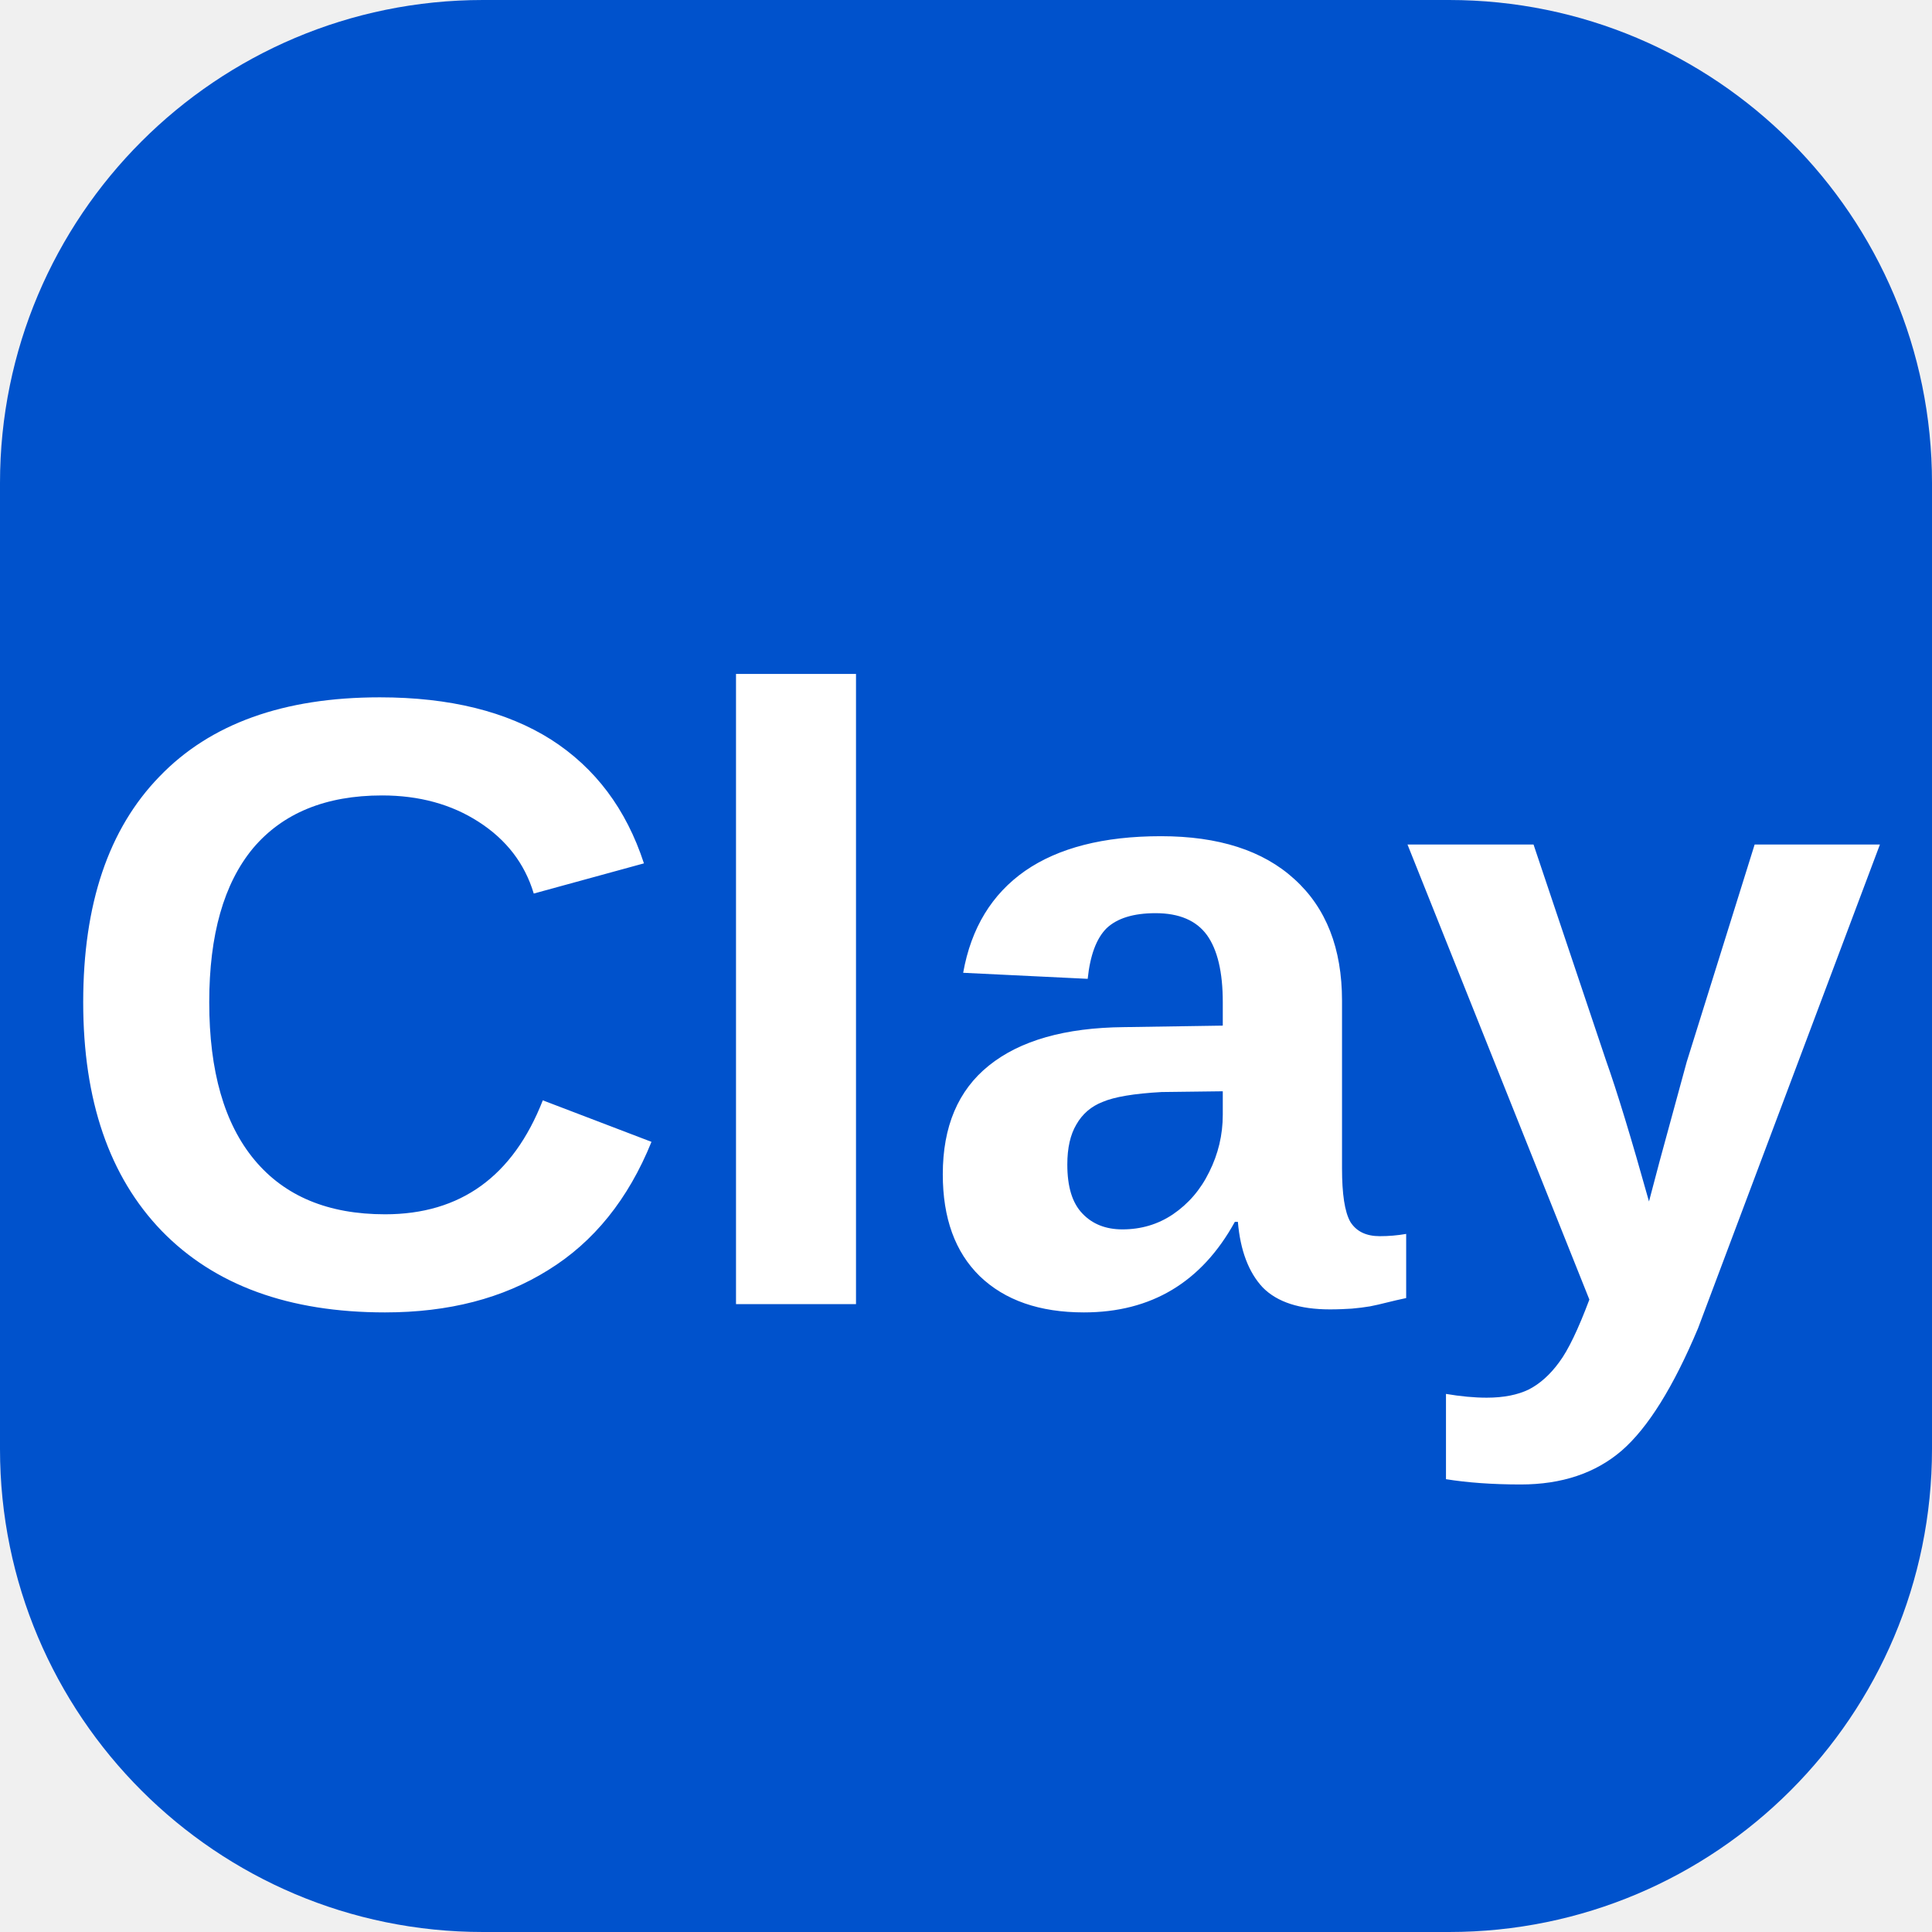
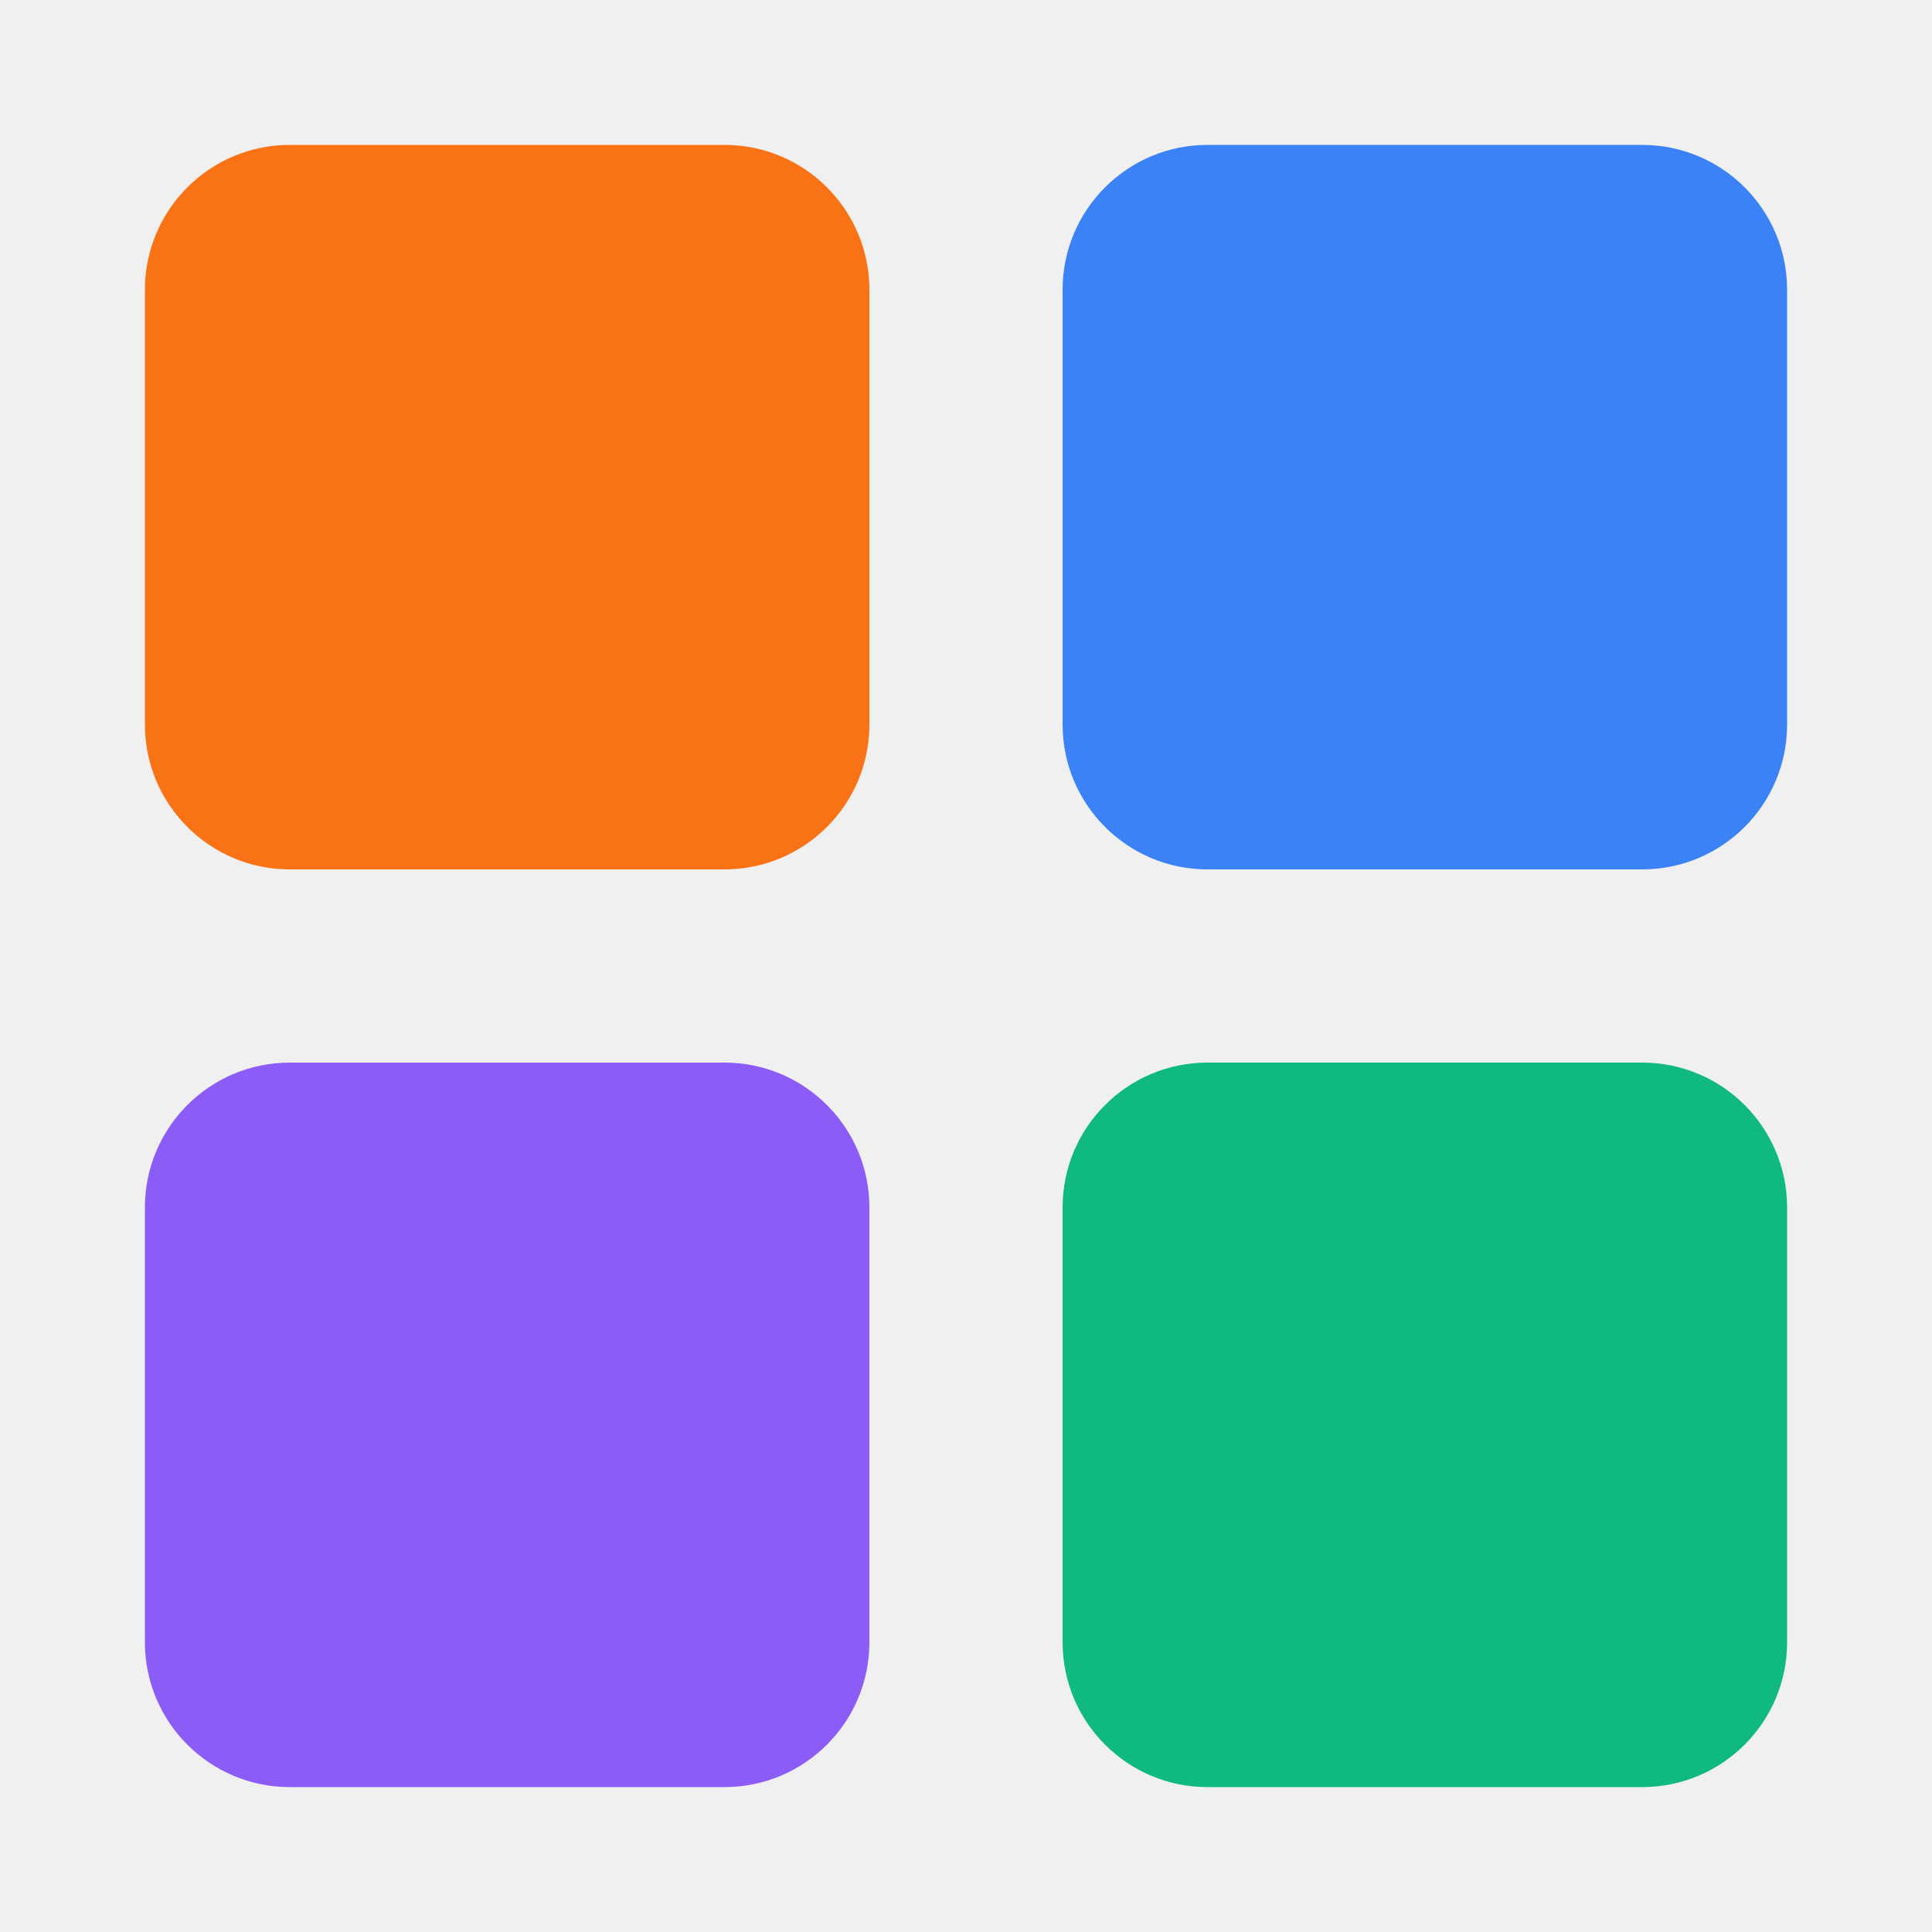
<svg xmlns="http://www.w3.org/2000/svg" viewBox="0 0 40 40">
-   <rect width="40" height="40" rx="10" fill="#0052CC" />
-   <text x="20" y="27" text-anchor="middle" font-family="Arial,sans-serif" font-weight="700" font-size="18" fill="white">Clay</text>
+   <rect x="3" y="3" width="15" height="15" rx="3" fill="#F97316" />
+   <rect x="22" y="3" width="15" height="15" rx="3" fill="#3B82F6" />
+   <rect x="3" y="22" width="15" height="15" rx="3" fill="#8B5CF6" />
+   <rect x="22" y="22" width="15" height="15" rx="3" fill="#10B981" />
</svg>
